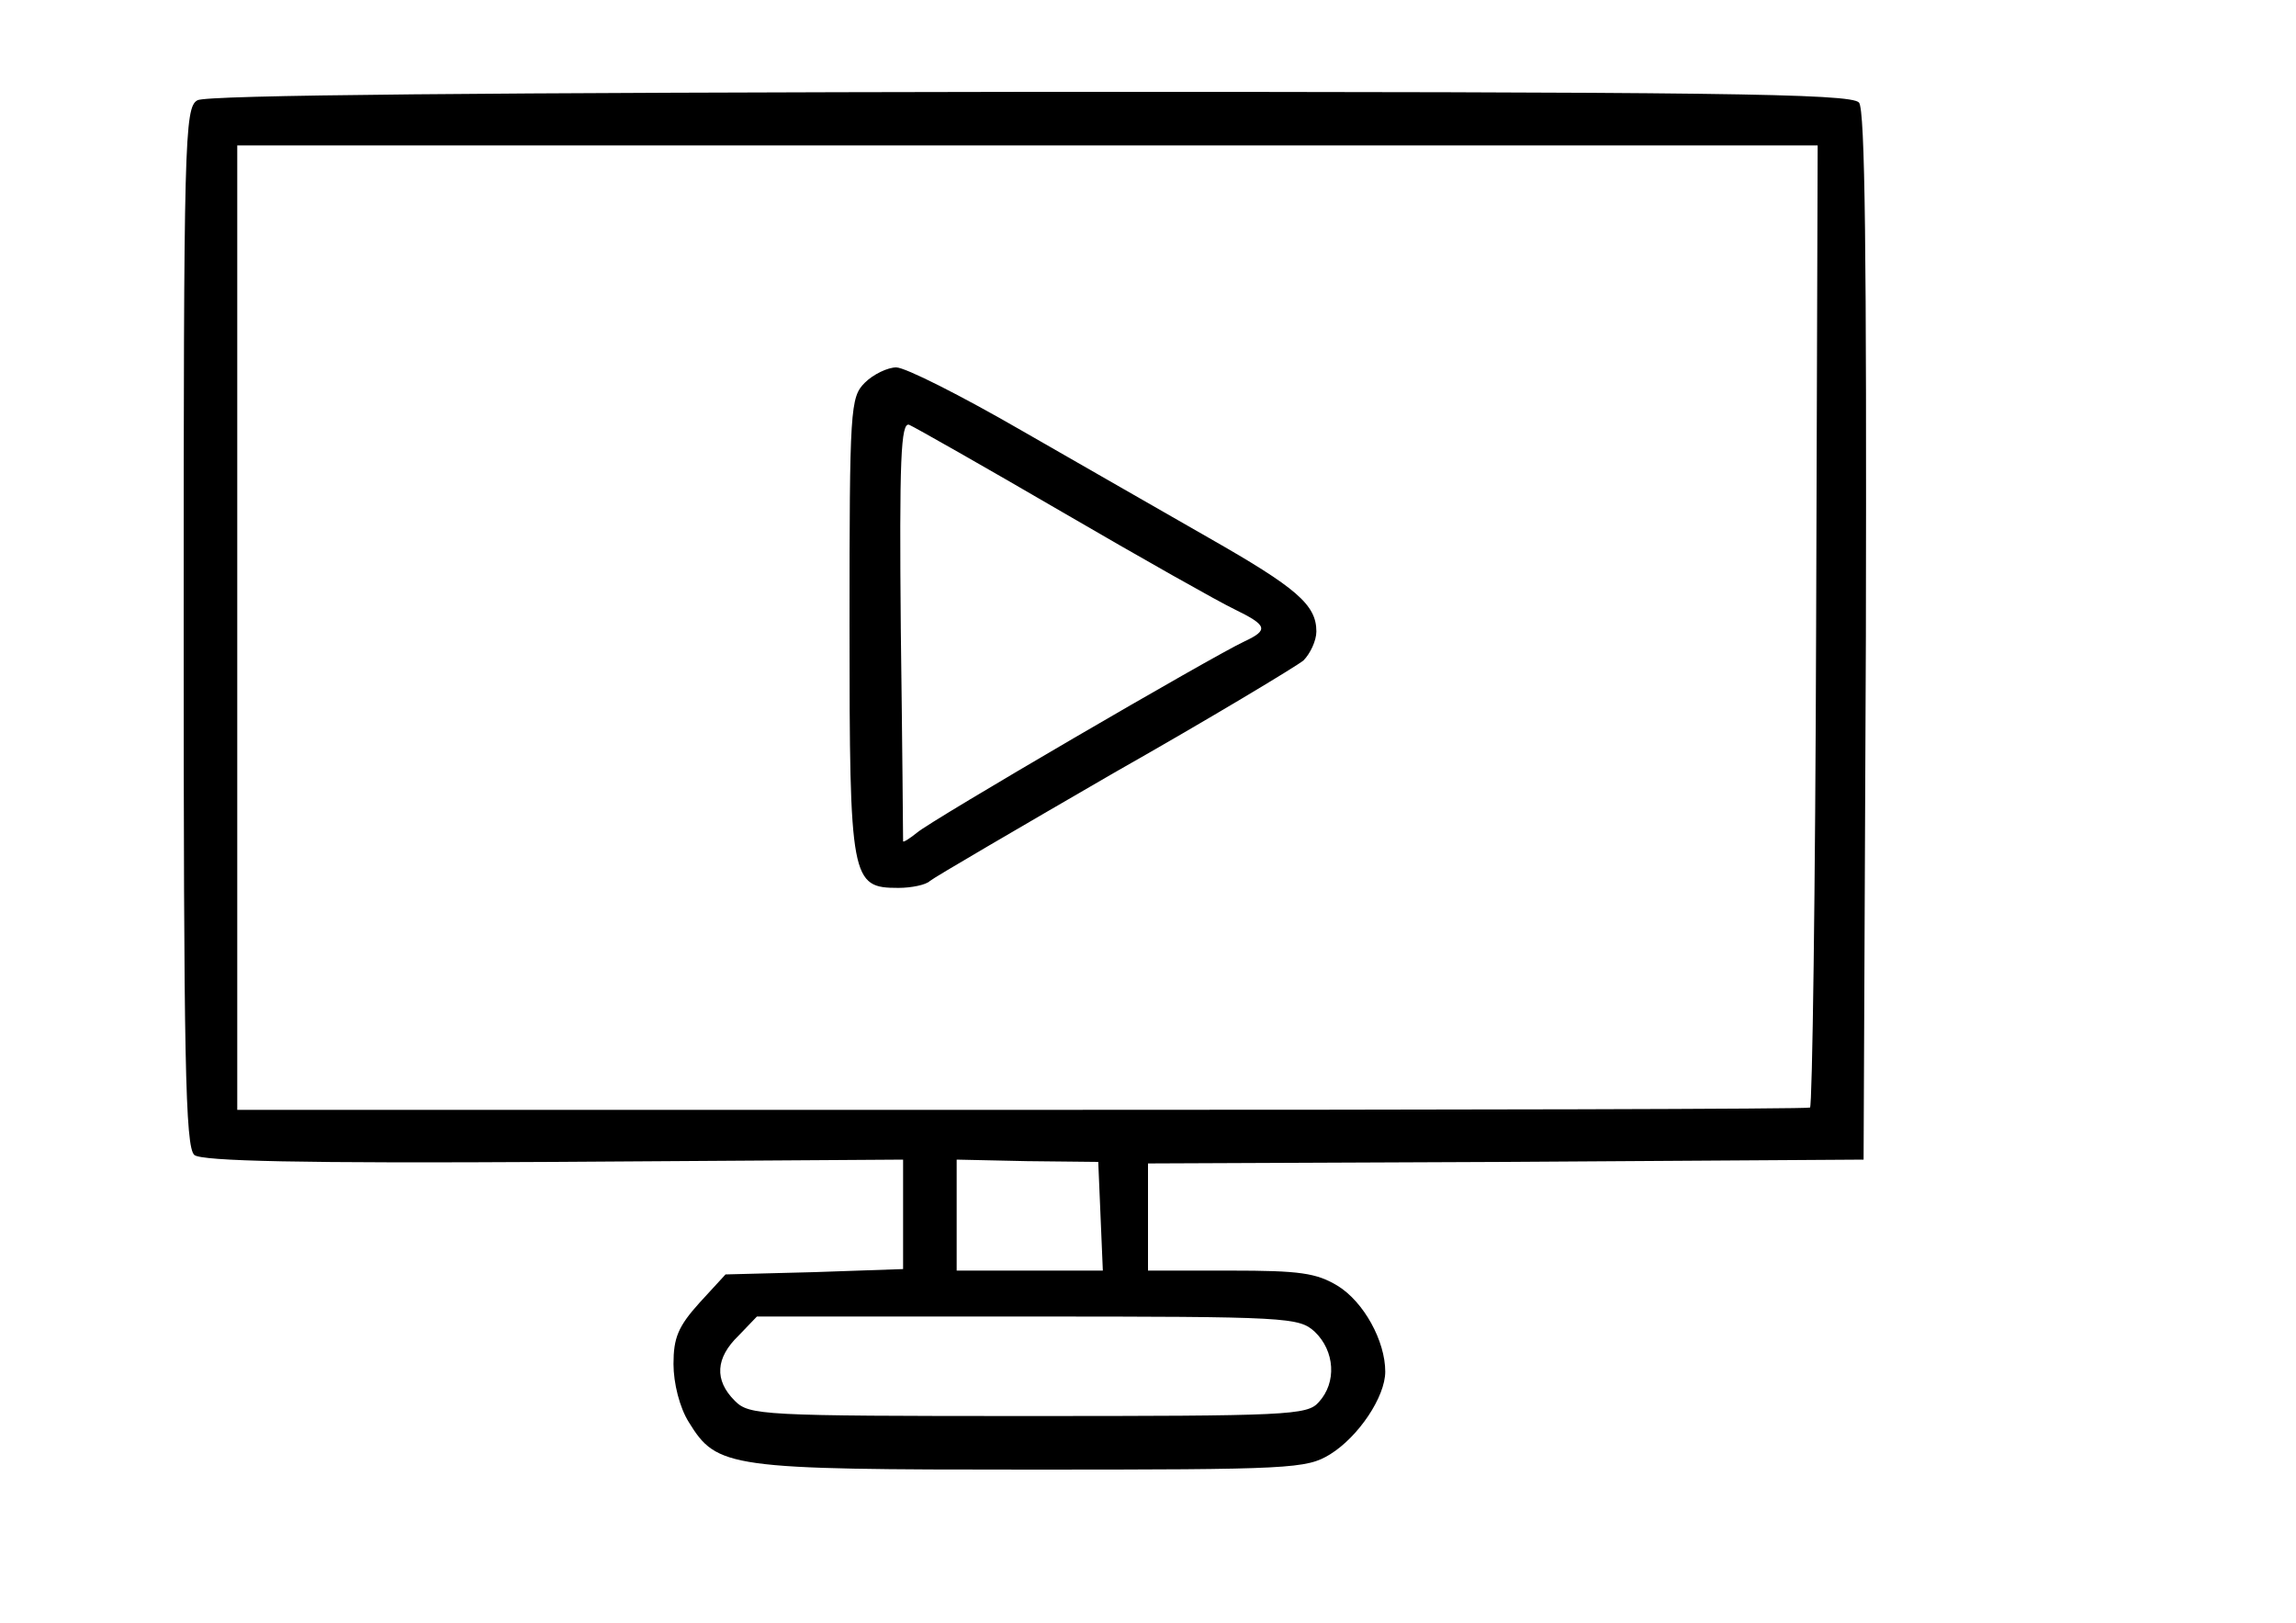
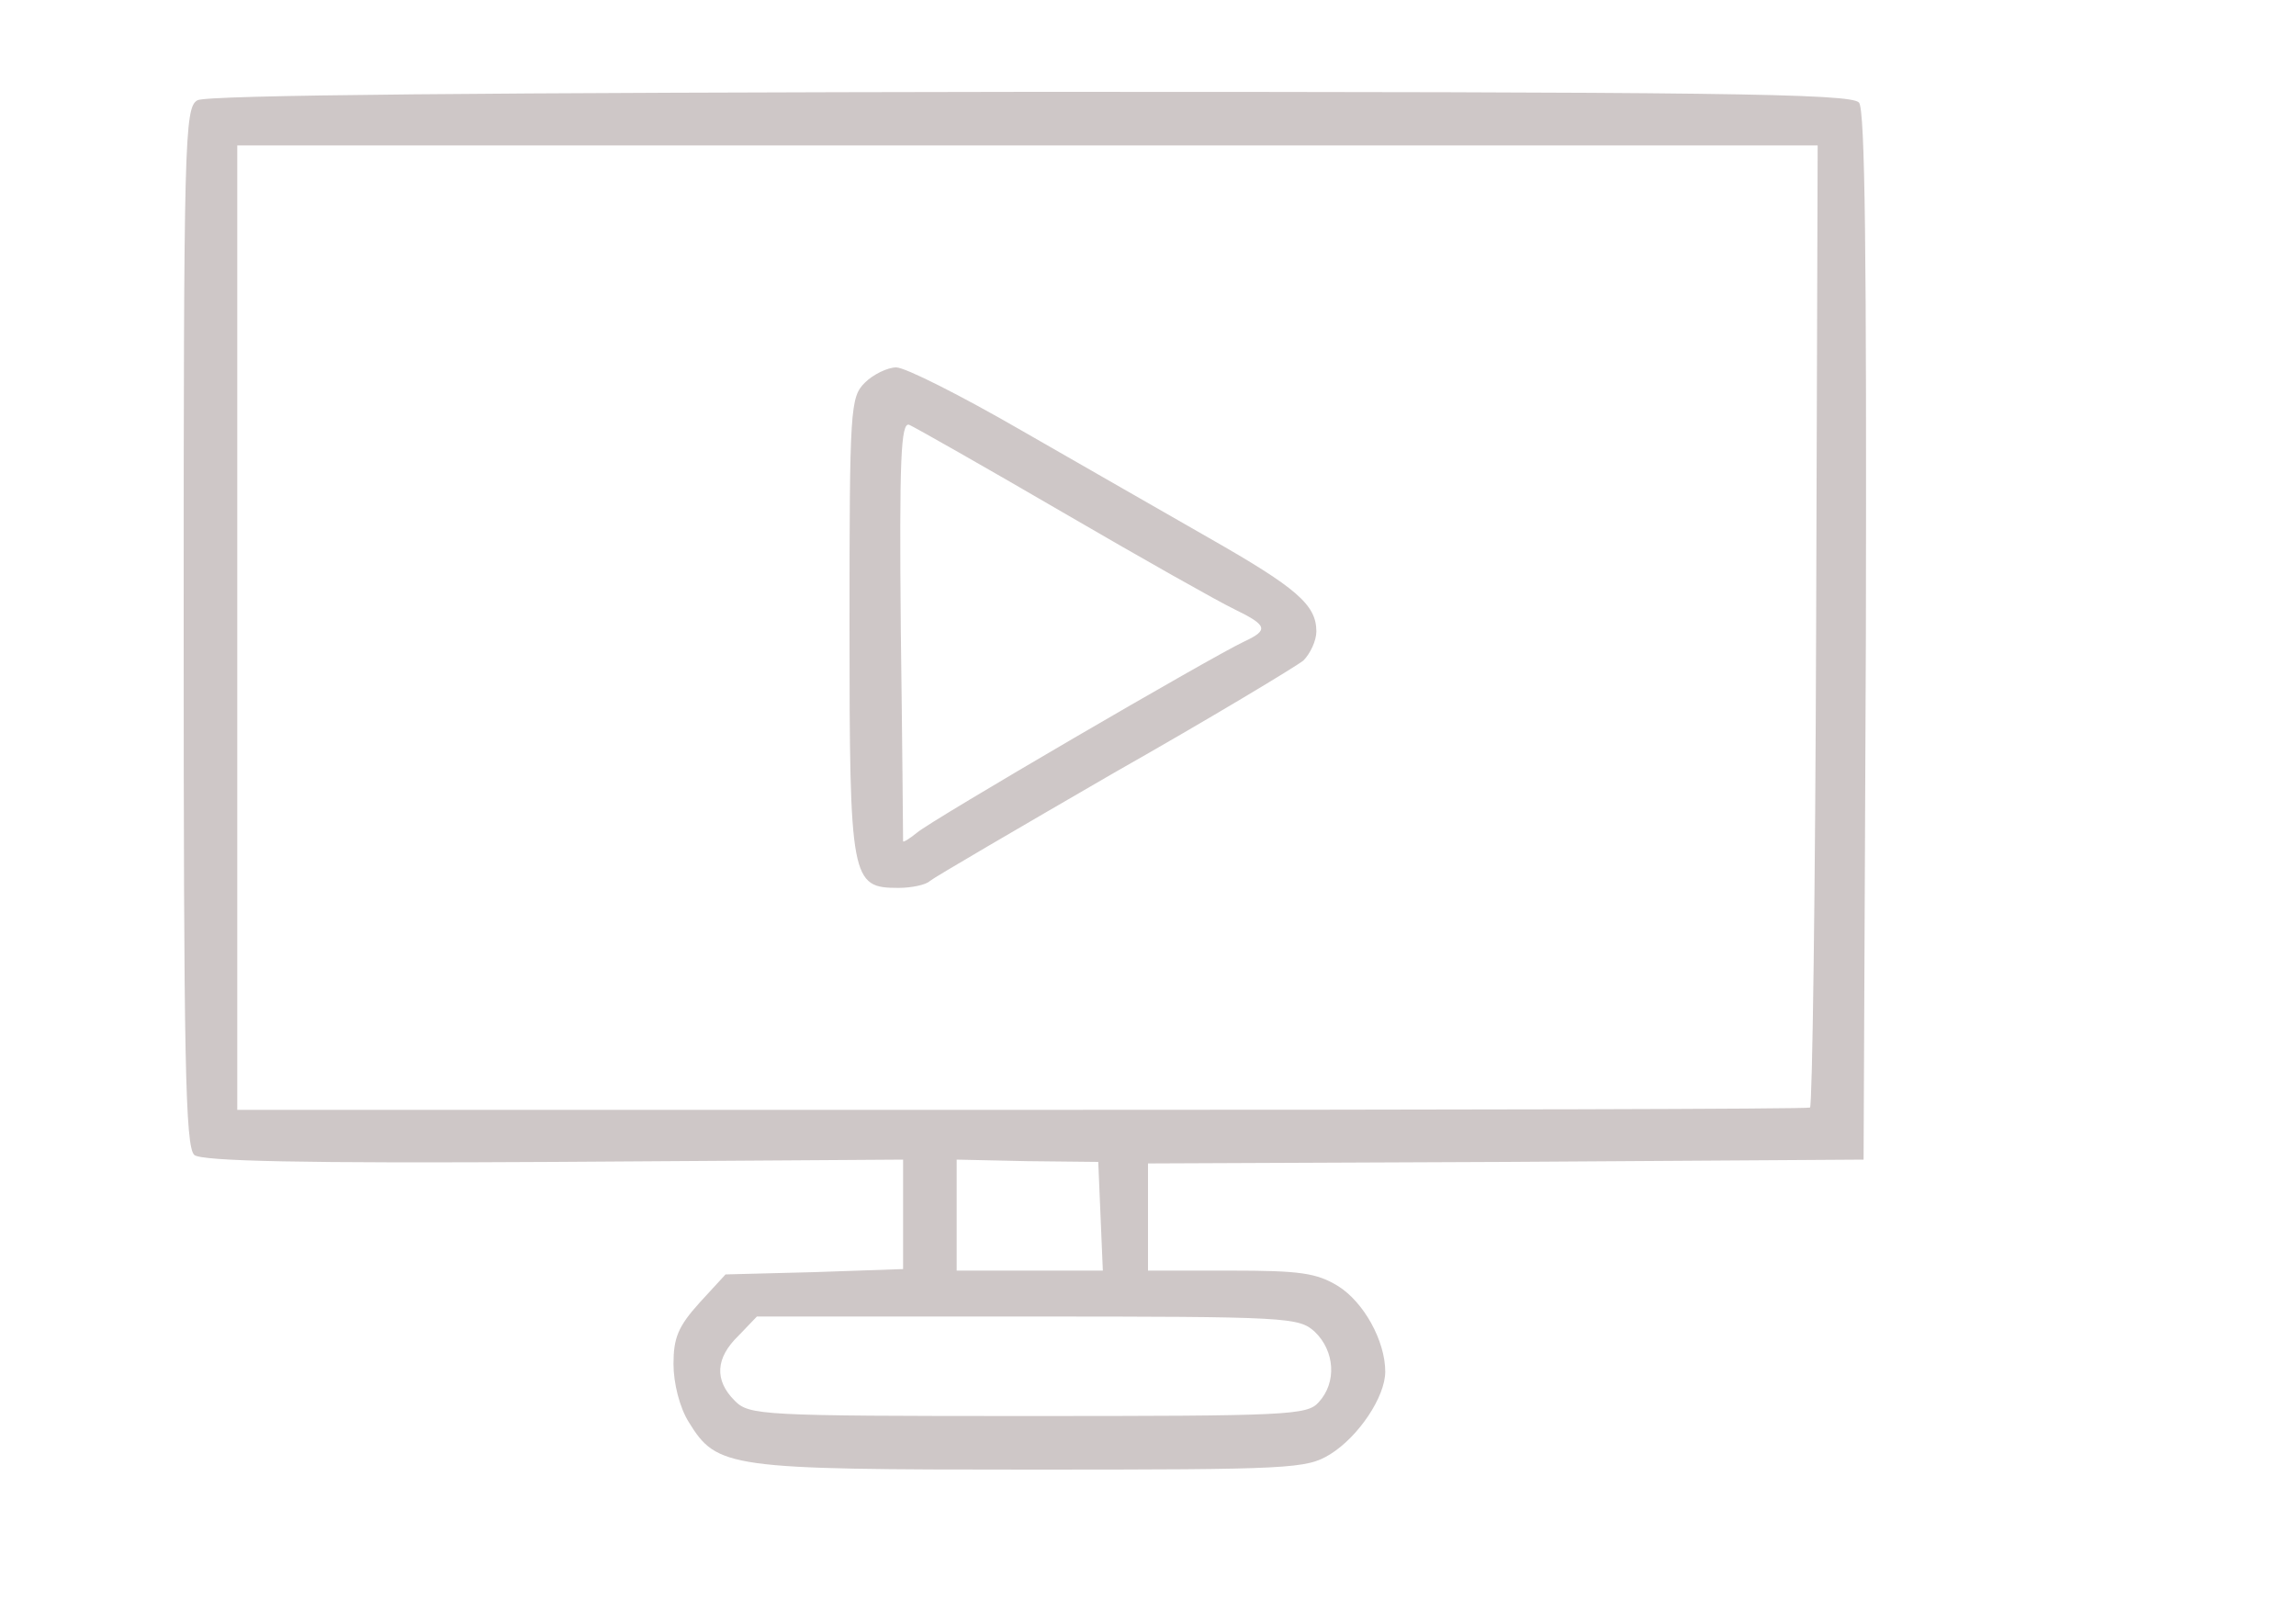
<svg xmlns="http://www.w3.org/2000/svg" version="1.0" width="300pt" height="212pt" viewBox="0 0 300 212" preserveAspectRatio="xMidYMid meet">
-   <g transform="translate(0,212) scale(0.1,-0.1)" fill="#000000" stroke="none">
+   <g transform="translate(0,212) scale(0.1,-0.1)" fill="#CEC7C7" stroke="none">
    <path d="M258 1989 c-17 -9 -18 -53 -18 -688 0 -564 2 -680 14 -690 10 -8 139 -11 470 -9 l456 3 0 -72 0 -71 -116 -4 -116 -3 -34 -37 c-28 -31 -34 -46 -34 -80 0 -25 8 -57 20 -76 37 -60 51 -62 447 -62 340 0 360 1 391 20 37 23 72 75 72 108 0 40 -28 91 -62 112 -28 17 -50 20 -140 20 l-108 0 0 70 0 70 468 2 467 3 3 684 c1 497 -1 688 -9 697 -10 12 -191 14 -1083 14 -709 -1 -1077 -4 -1088 -11z m2115 -686 c-1 -346 -5 -629 -8 -630 -3 -2 -466 -3 -1030 -3 l-1025 0 0 630 0 630 1033 0 1032 0 -2 -627z m-935 -772 l3 -71 -96 0 -95 0 0 73 0 72 92 -2 93 -1 3 -71z m280 -151 c26 -25 29 -66 5 -92 -15 -17 -40 -18 -380 -18 -350 0 -364 1 -383 20 -27 27 -25 56 5 85 l24 25 354 0 c342 0 354 -1 375 -20z" />
    <path d="M1130 1620 c-19 -19 -20 -33 -20 -318 0 -333 2 -342 64 -342 17 0 36 4 41 9 6 5 114 68 240 141 127 72 238 139 248 147 9 9 17 26 17 38 0 35 -26 57 -140 122 -58 33 -169 97 -246 141 -78 45 -151 82 -163 82 -11 0 -30 -9 -41 -20z m258 -169 c103 -60 204 -117 225 -127 43 -21 45 -27 13 -42 -41 -19 -410 -234 -428 -250 -10 -8 -18 -13 -18 -11 0 2 -1 127 -3 277 -2 221 0 271 11 267 7 -3 97 -54 200 -114z" />
  </g>
</svg>
